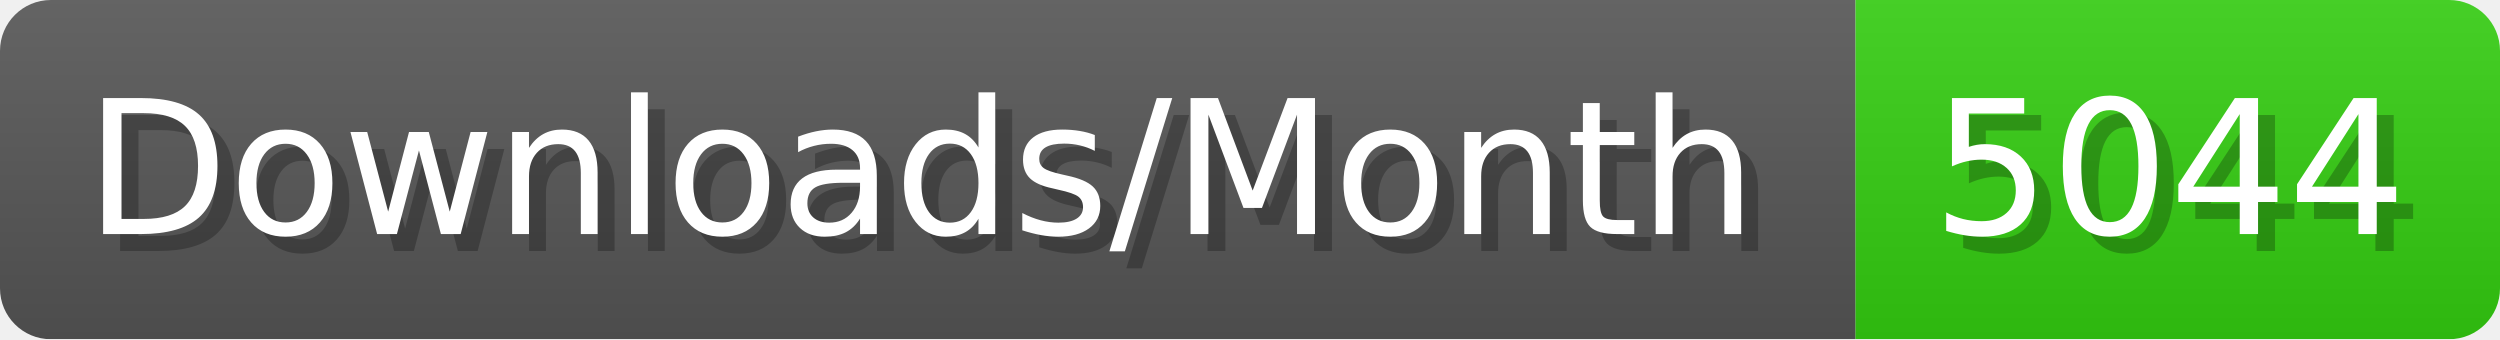
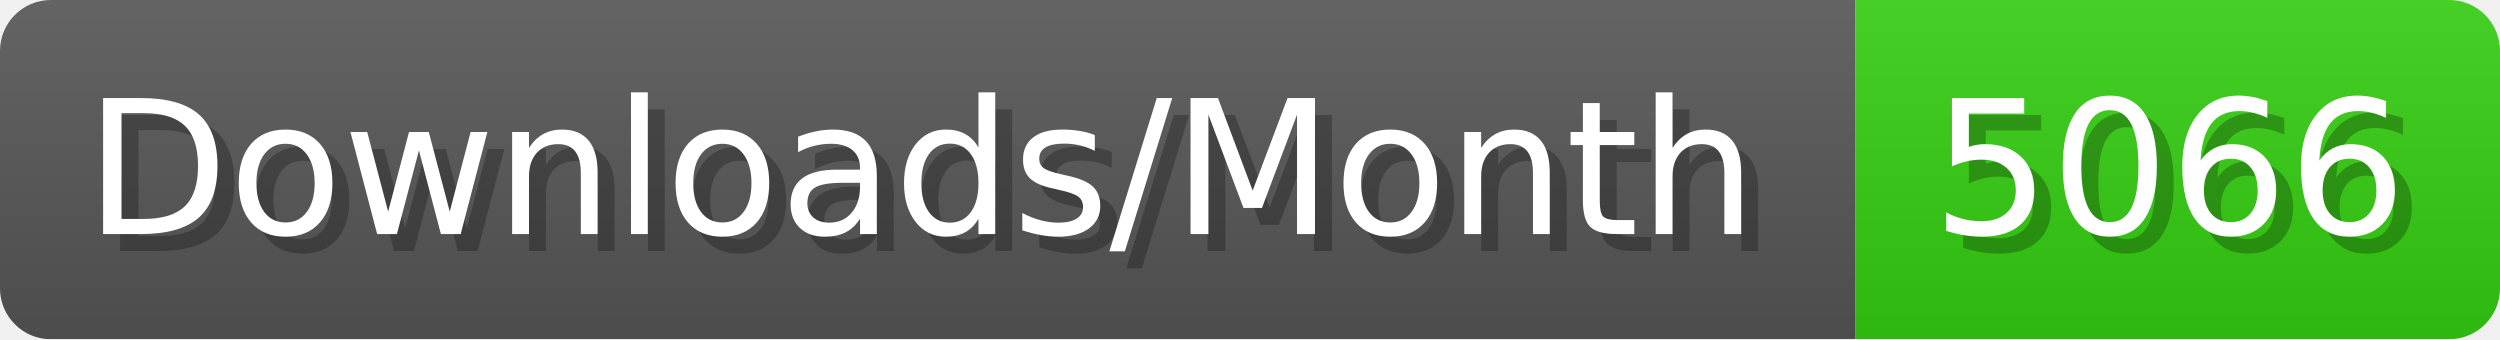
- <svg xmlns="http://www.w3.org/2000/svg" width="147.4" height="20" viewBox="0 0 1474 200" role="img" aria-label="Downloads/Month: 5044">
+ <svg xmlns="http://www.w3.org/2000/svg" width="147.4" height="20" viewBox="0 0 1474 200" role="img" aria-label="Downloads/Month: 5066">
  <linearGradient id="YlXUI" x2="0" y2="100%">
    <stop offset="0" stop-opacity=".1" stop-color="#EEE" />
    <stop offset="1" stop-opacity=".1" />
  </linearGradient>
  <mask id="JHhop">
    <rect width="1474" height="200" rx="30" fill="#FFF" />
  </mask>
  <g mask="url(#JHhop)">
    <rect width="1094" height="200" fill="#555" />
    <rect width="380" height="200" fill="#3C1" x="1094" />
    <rect width="1474" height="200" fill="url(#YlXUI)" />
  </g>
  <g aria-hidden="true" fill="#fff" text-anchor="start" font-family="Verdana,DejaVu Sans,sans-serif" font-size="110">
    <text x="60" y="148" textLength="994" fill="#000" opacity="0.25">Downloads/Month</text>
    <text x="50" y="138" textLength="994">Downloads/Month</text>
-     <text x="1149" y="148" textLength="280" fill="#000" opacity="0.25">5044</text>
-     <text x="1139" y="138" textLength="280">5044</text>
+     <text x="1149" y="148" textLength="280" fill="#000" opacity="0.25">5066</text>
+     <text x="1139" y="138" textLength="280">5066</text>
  </g>
</svg>
